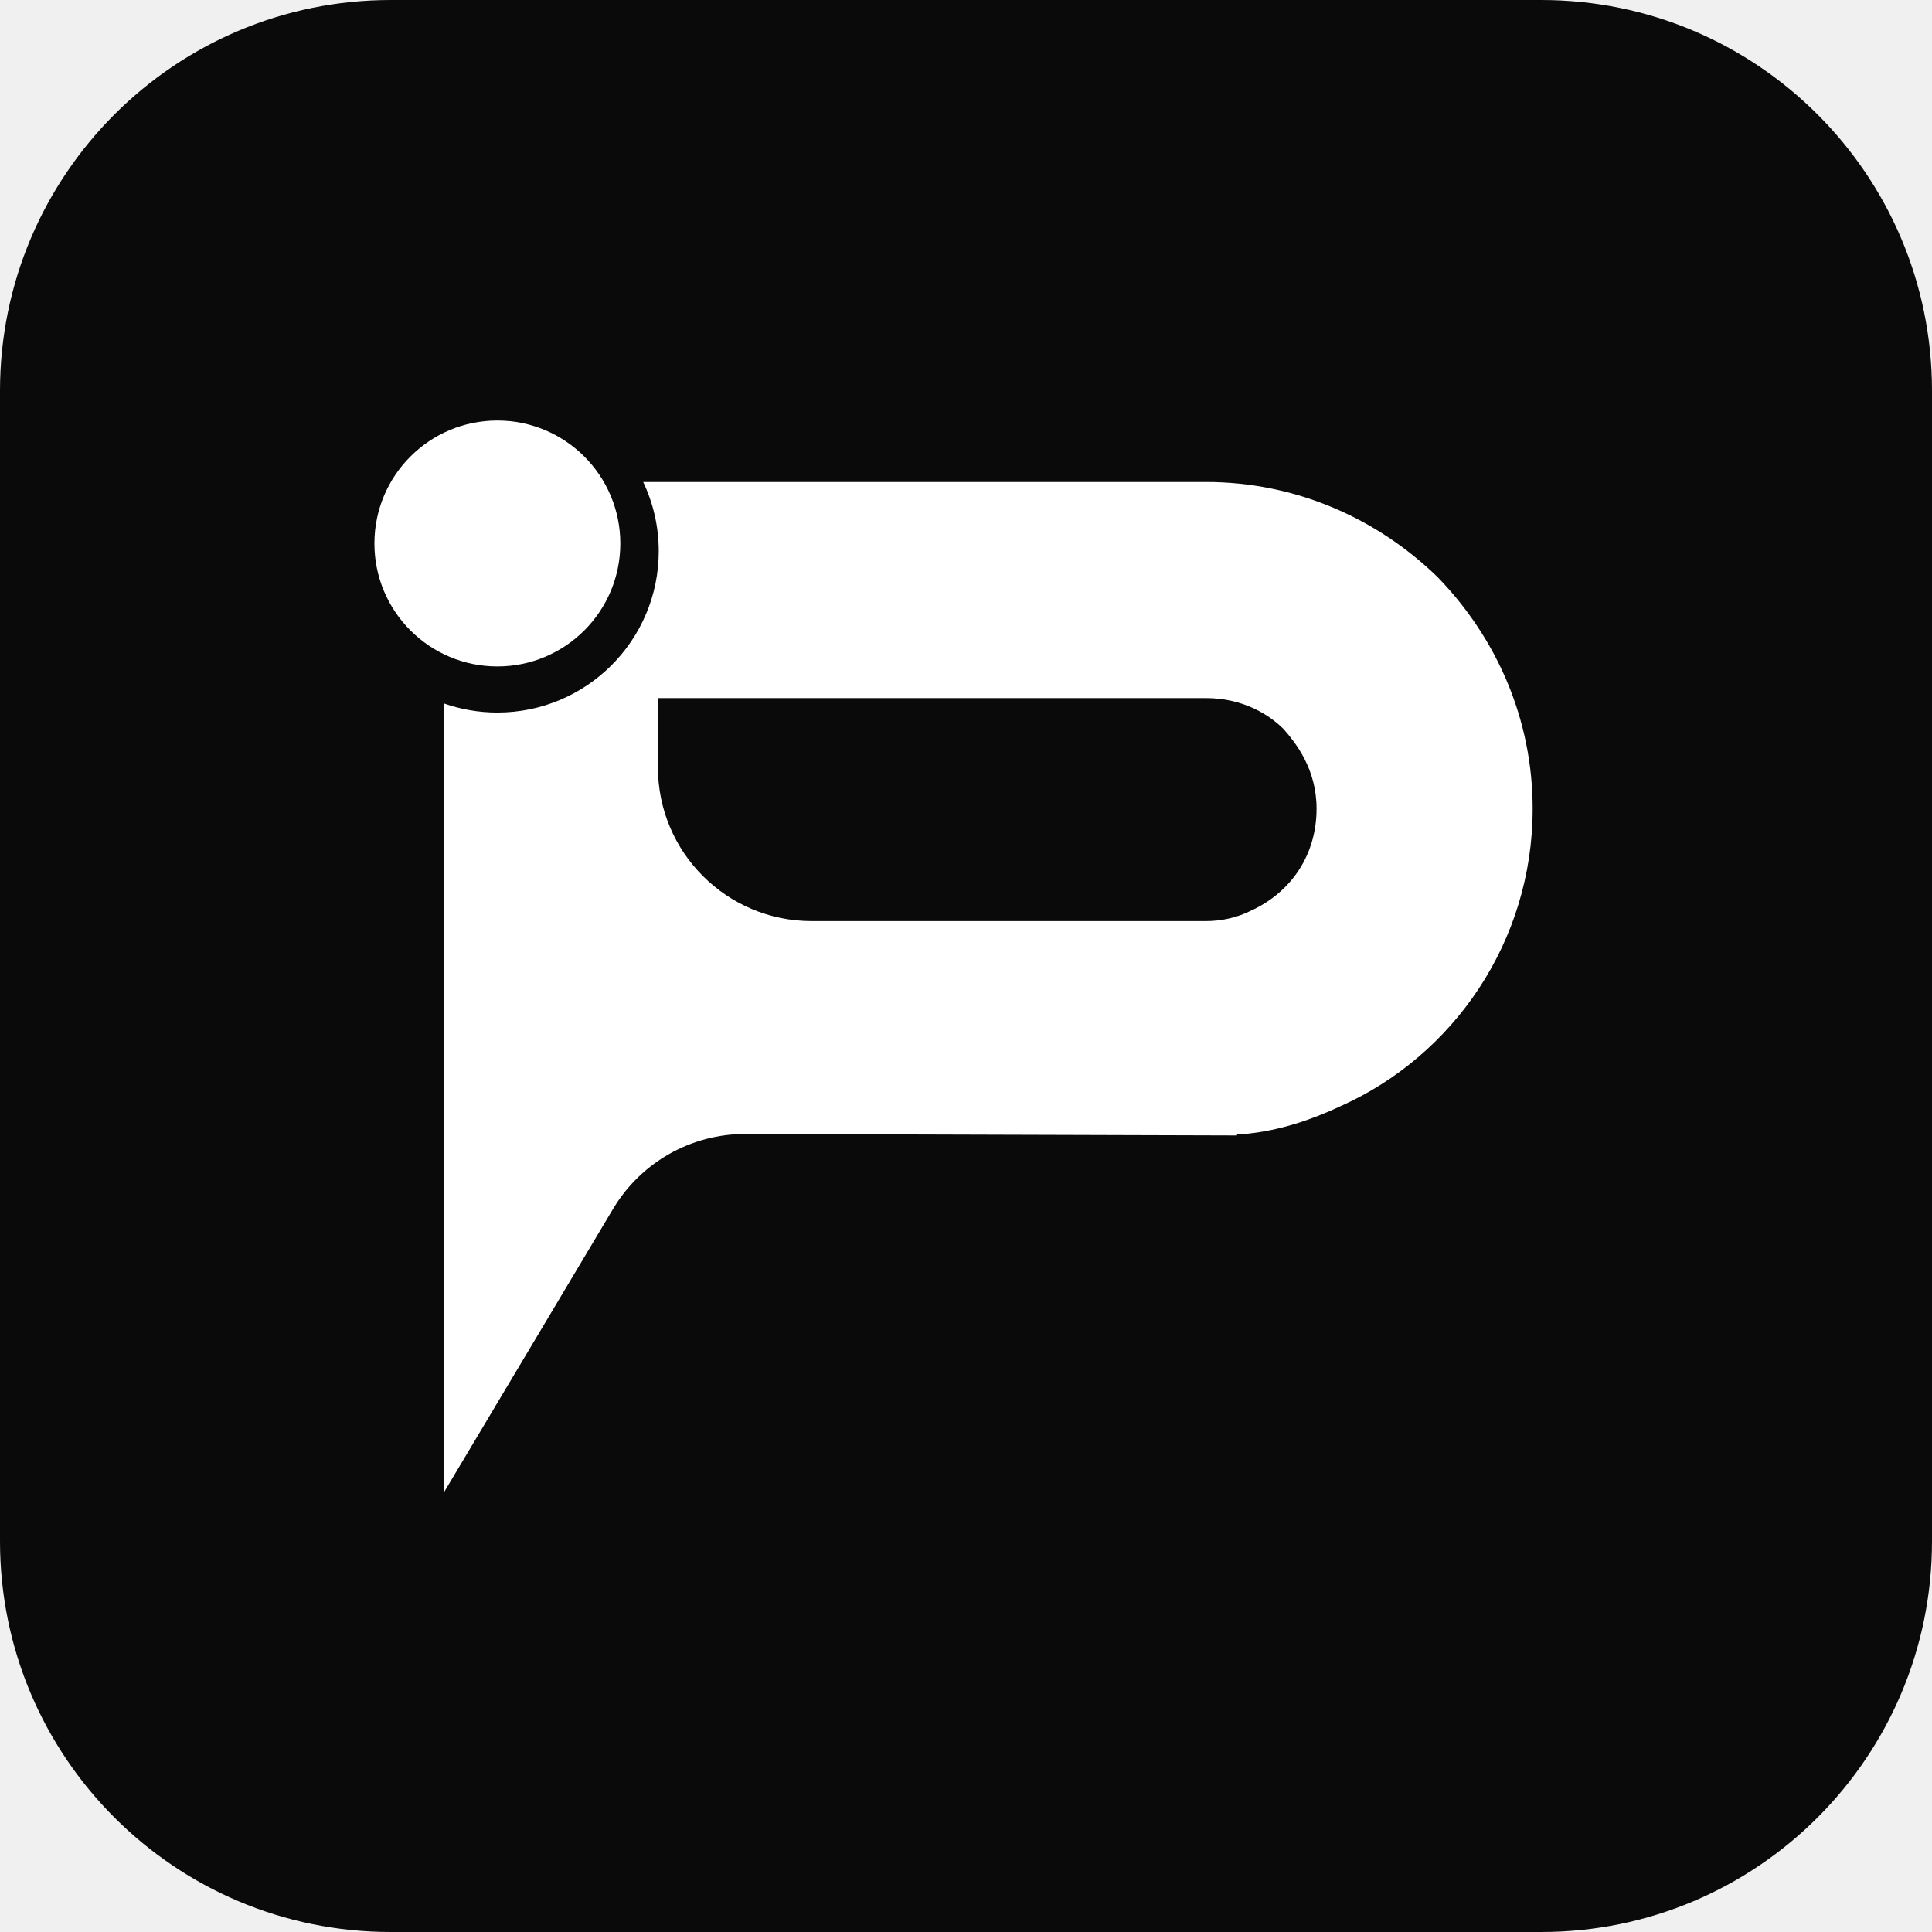
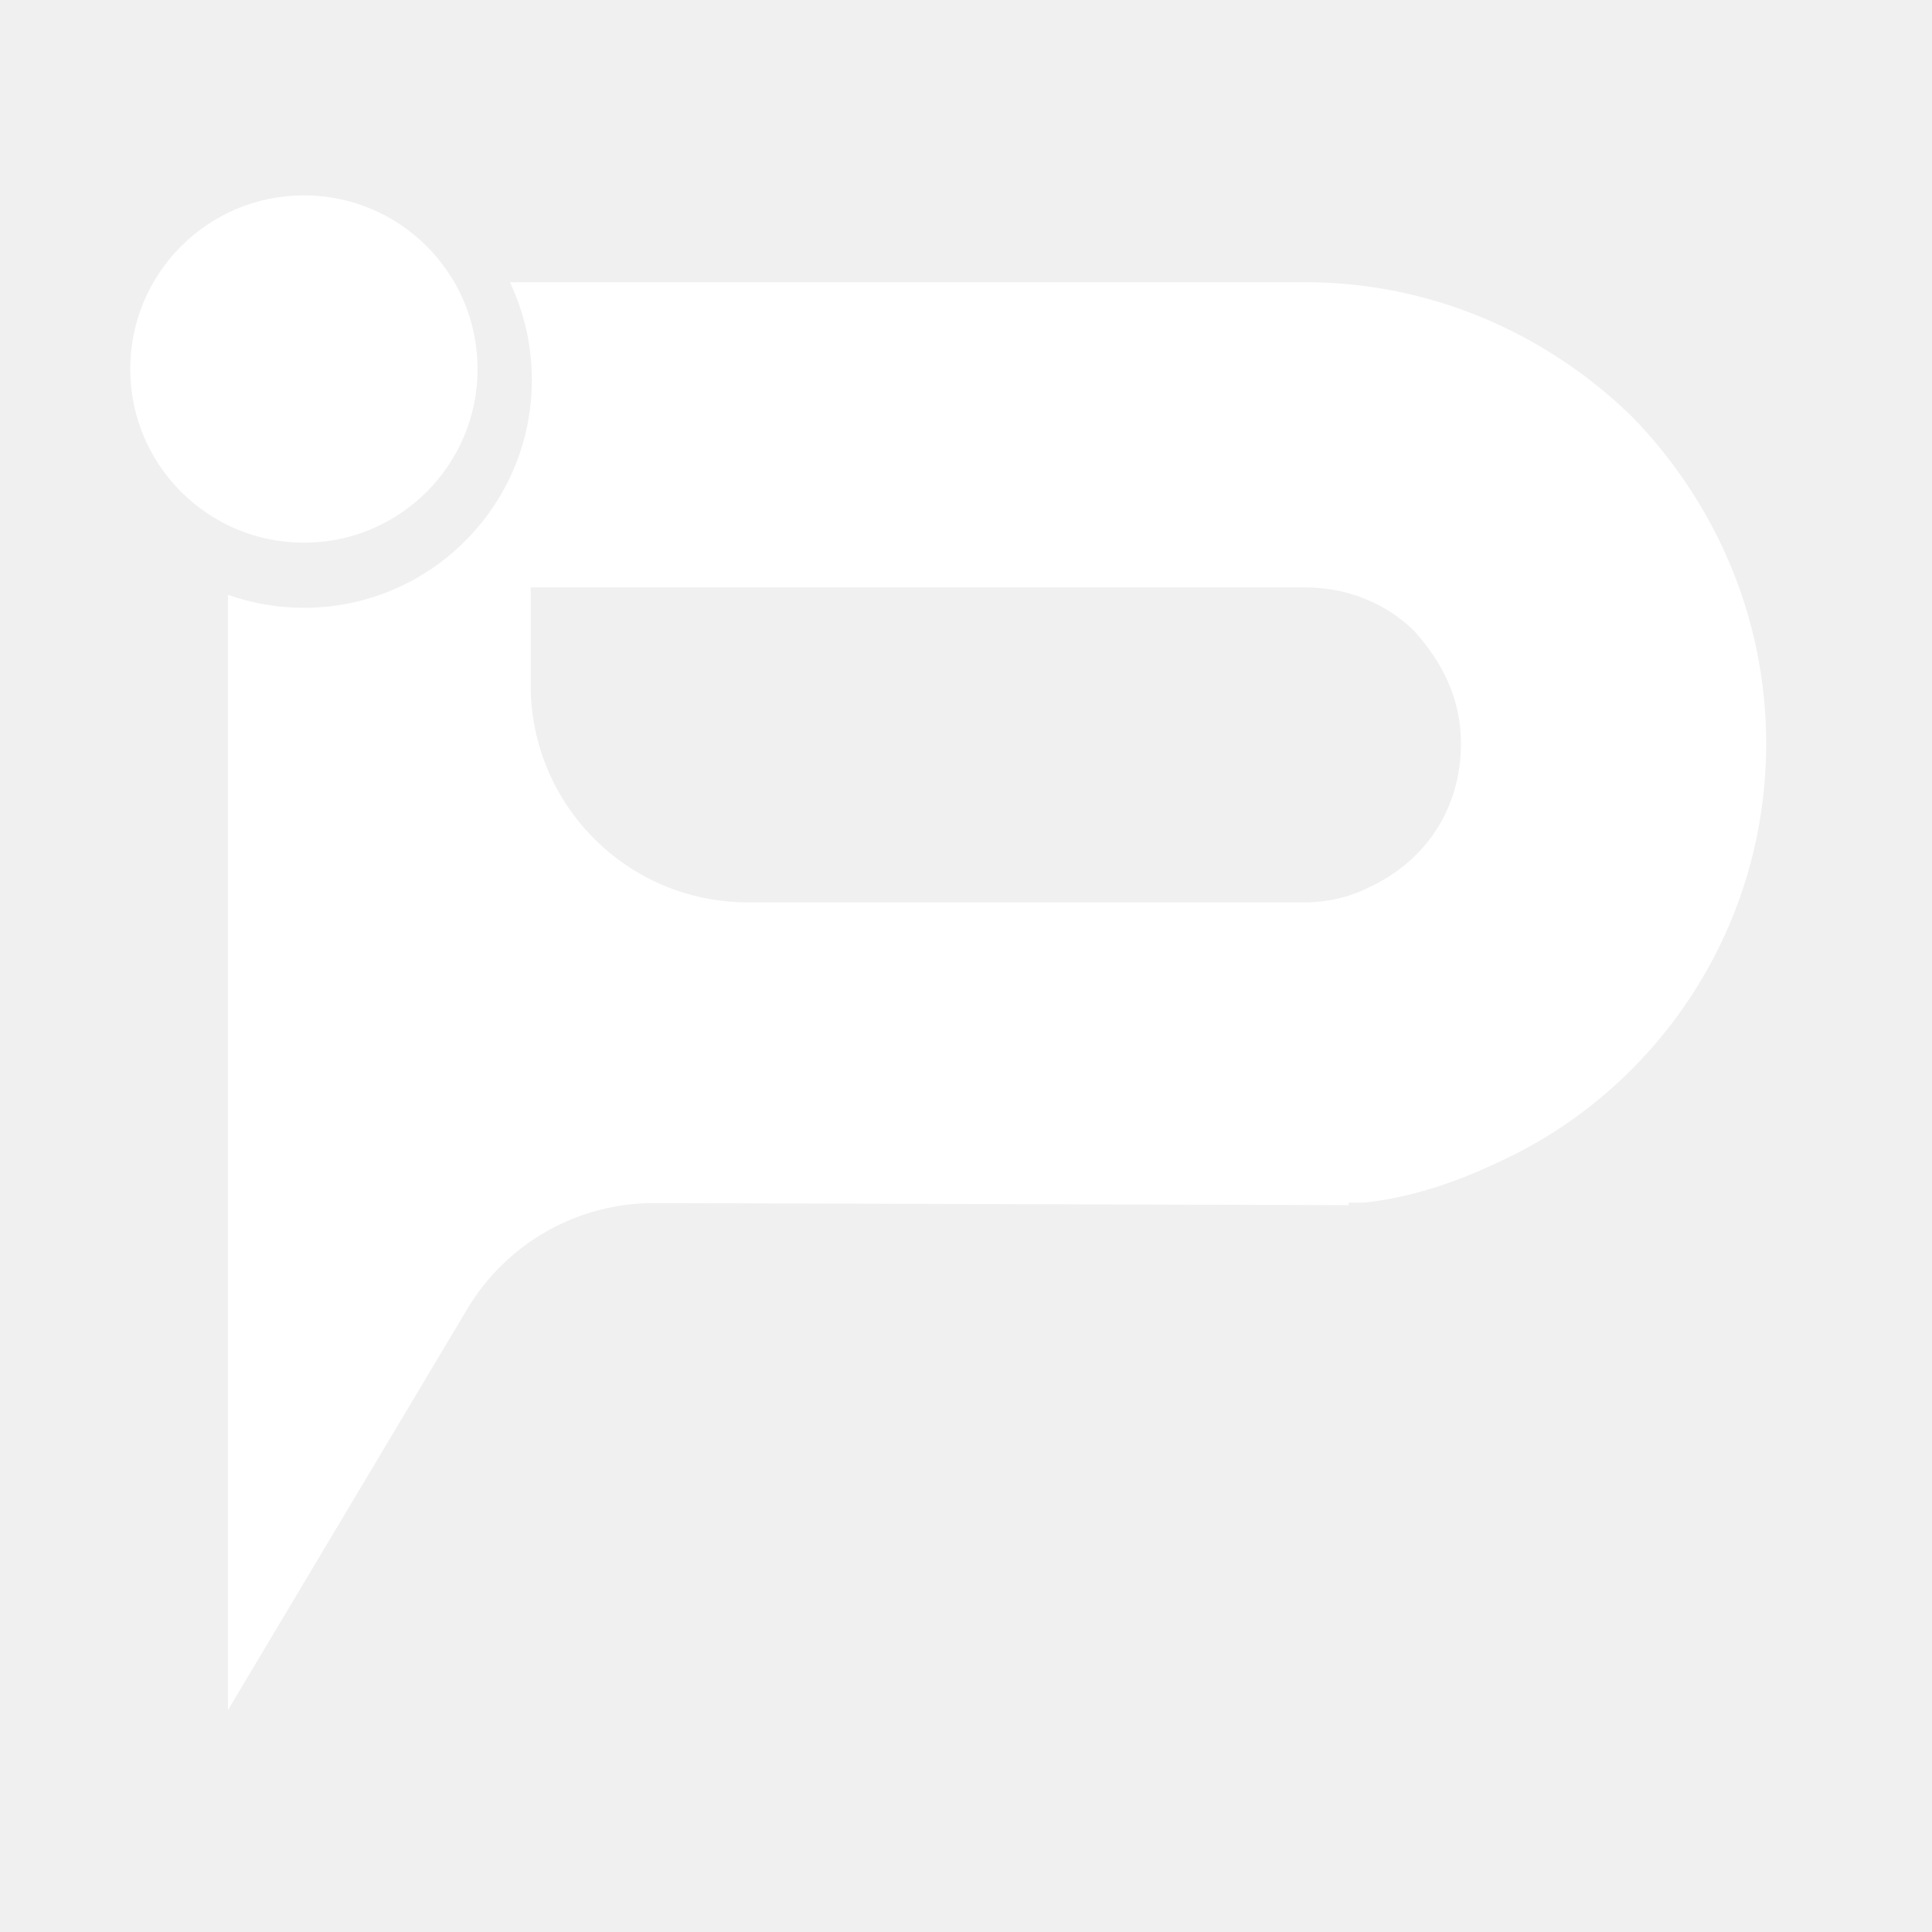
- <svg xmlns="http://www.w3.org/2000/svg" viewBox="0 0 89 89">
-   <rect width="89" height="89" rx="18" fill="#0A0A0A" />
-   <g transform="translate(13,13) scale(0.708)">
-     <path fill-rule="evenodd" clip-rule="evenodd" d="M60.102 13C65.951 13 71.238 15.362 75.175 19.186C78.999 23.123 81.361 28.409 81.361 34.258C81.361 42.919 76.187 50.343 68.876 53.605C66.964 54.504 64.939 55.179 62.802 55.404H62.127V55.517L30.145 55.421C26.613 55.41 23.337 57.264 21.527 60.297L10.5 78.779V27.4C11.595 27.788 12.773 28 14 28C19.799 28 24.5 23.299 24.5 17.5C24.5 15.889 24.136 14.364 23.488 13H60.102ZM24.447 31.569C24.447 37.092 28.924 41.569 34.447 41.569H60.102C61.115 41.569 62.127 41.344 63.027 40.895C65.727 39.657 67.301 37.182 67.301 34.258C67.301 31.671 65.951 29.984 65.164 29.084C64.264 28.184 62.577 27.06 60.102 27.06H24.447V31.569Z" fill="white" />
-     <path d="M14 9C18.418 9 22 12.582 22 17C22 21.418 18.418 25 14 25C9.582 25 6 21.418 6 17C6 12.582 9.582 9 14 9Z" fill="white" />
-   </g>
+ <svg xmlns="http://www.w3.org/2000/svg" width="89" height="89" viewBox="0 0 89 89" fill="none">
+   <path fill-rule="evenodd" clip-rule="evenodd" d="M60.102 13C65.951 13 71.238 15.362 75.175 19.186C78.999 23.123 81.361 28.409 81.361 34.258C81.361 42.919 76.187 50.343 68.876 53.605C66.964 54.504 64.939 55.179 62.802 55.404H62.127V55.517L30.145 55.421C26.613 55.41 23.337 57.264 21.527 60.297L10.5 78.779V27.4C11.595 27.788 12.773 28 14 28C19.799 28 24.5 23.299 24.5 17.5C24.5 15.889 24.136 14.364 23.488 13H60.102ZM24.447 31.569C24.447 37.092 28.924 41.569 34.447 41.569H60.102C61.115 41.569 62.127 41.344 63.027 40.895C65.727 39.657 67.301 37.182 67.301 34.258C67.301 31.671 65.951 29.984 65.164 29.084C64.264 28.184 62.577 27.06 60.102 27.06H24.447V31.569Z" fill="white" />
+   <path d="M14 9C18.418 9 22 12.582 22 17C22 21.418 18.418 25 14 25C9.582 25 6 21.418 6 17C6 12.582 9.582 9 14 9Z" fill="white" />
</svg>
